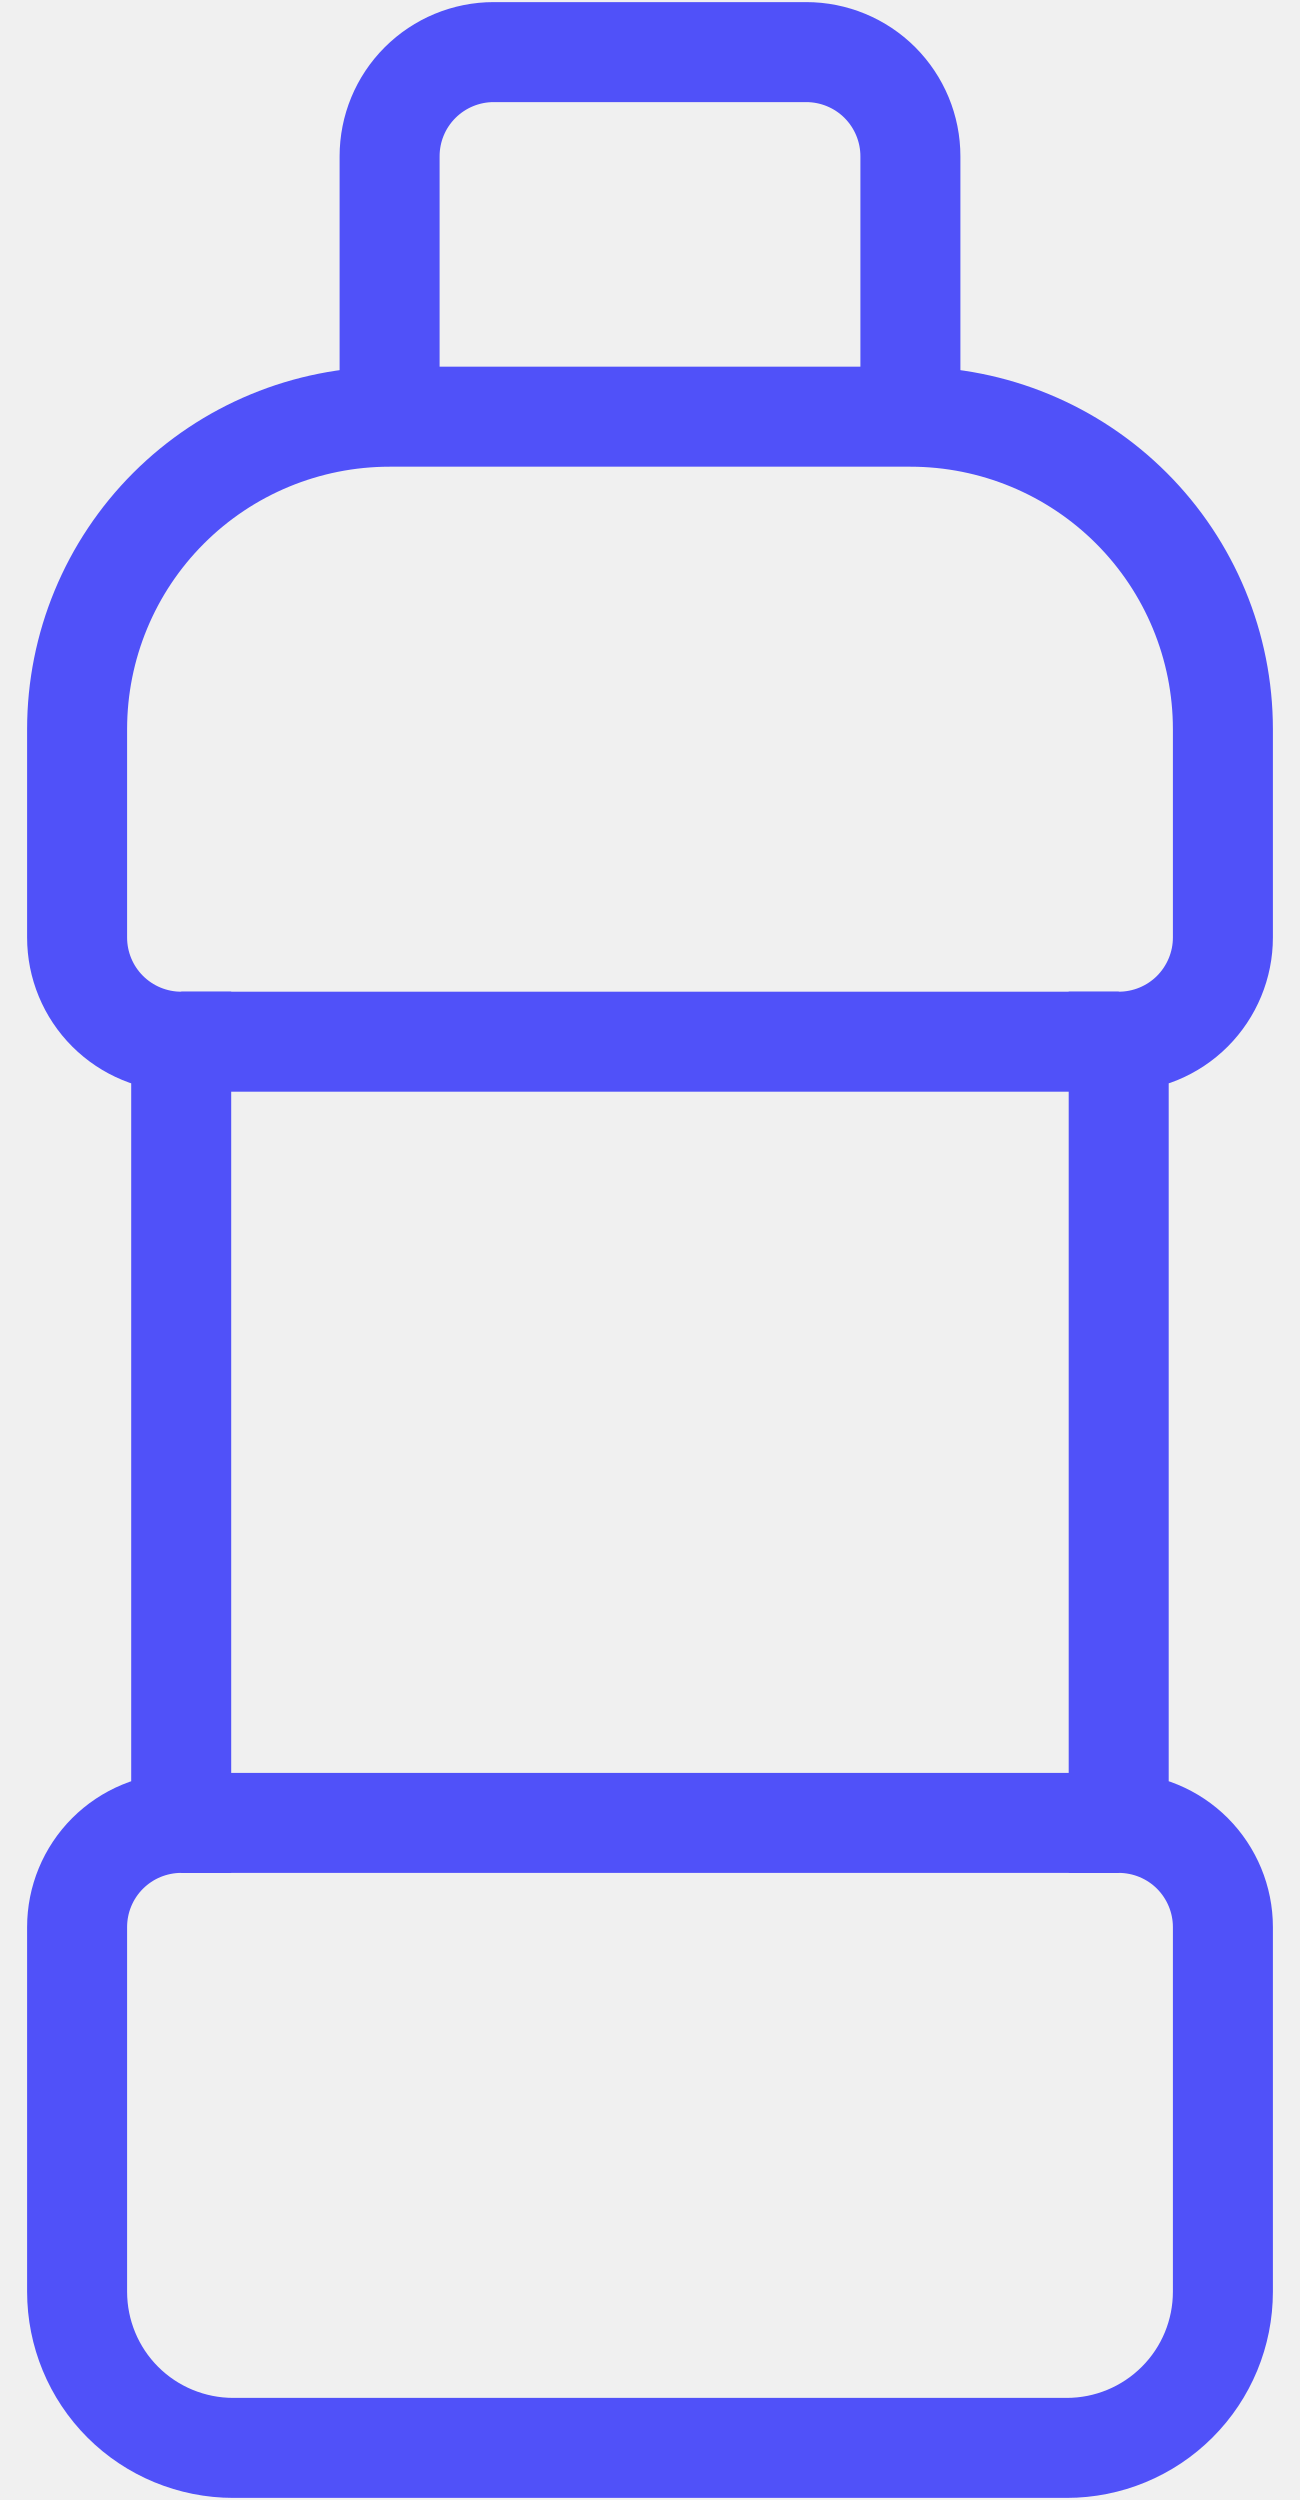
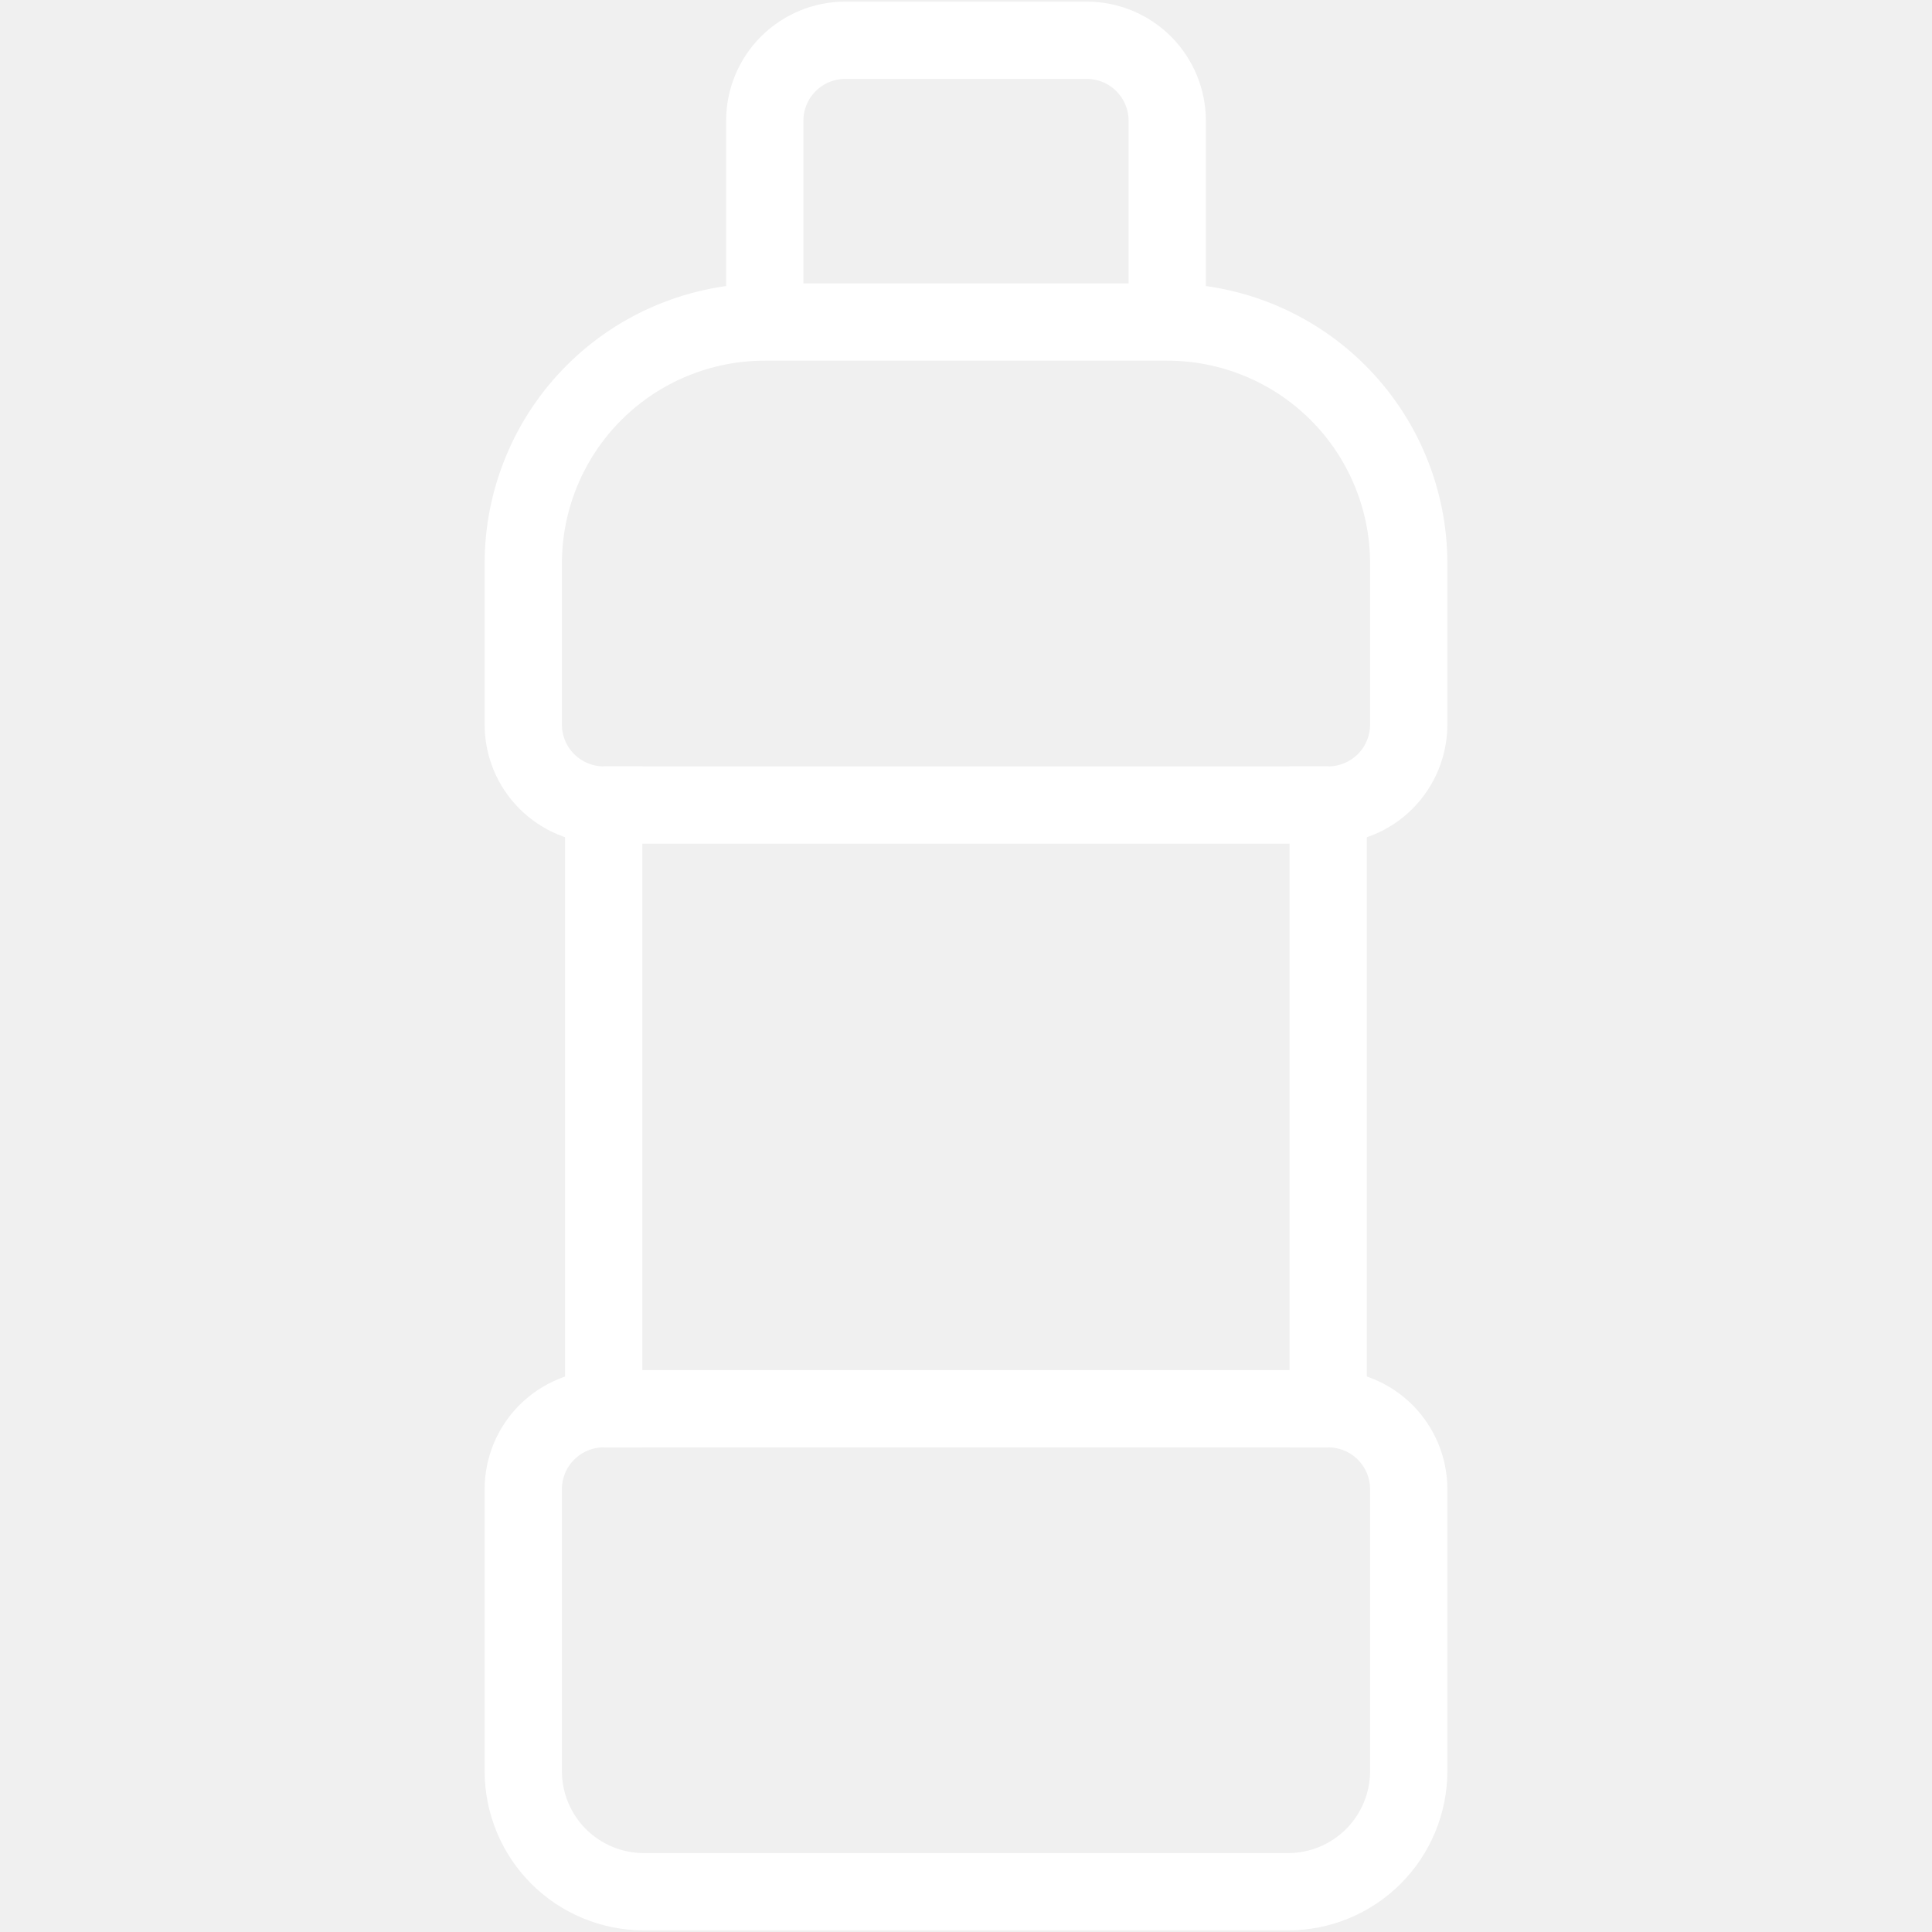
- <svg xmlns="http://www.w3.org/2000/svg" width="13" height="25" viewBox="0 0 13 25" fill="none">
-   <path d="M11.188 10.417H1.812" stroke="#5051F9" stroke-miterlimit="10" />
-   <path d="M1.812 18.229H11.188" stroke="#5051F9" stroke-miterlimit="10" />
-   <path d="M11.187 18.229C11.464 18.229 11.729 18.339 11.924 18.534C12.119 18.73 12.229 18.995 12.229 19.271V22.917C12.229 23.331 12.065 23.729 11.771 24.022C11.478 24.315 11.081 24.479 10.667 24.479H2.333C1.919 24.479 1.521 24.315 1.228 24.022C0.935 23.729 0.771 23.331 0.771 22.917V19.271C0.771 18.995 0.88 18.73 1.076 18.534C1.271 18.339 1.536 18.229 1.812 18.229V10.417C1.536 10.417 1.271 10.307 1.076 10.112C0.88 9.916 0.771 9.651 0.771 9.375V7.292C0.771 6.463 1.1 5.668 1.686 5.082C2.272 4.496 3.067 4.167 3.896 4.167H9.104C9.933 4.167 10.728 4.496 11.314 5.082C11.9 5.668 12.229 6.463 12.229 7.292V9.375C12.229 9.651 12.119 9.916 11.924 10.112C11.729 10.307 11.464 10.417 11.187 10.417V18.229Z" stroke="#5051F9" stroke-miterlimit="10" />
-   <path d="M9.104 4.167V1.563C9.104 1.286 8.994 1.022 8.799 0.826C8.604 0.631 8.339 0.521 8.062 0.521H4.937C4.661 0.521 4.396 0.631 4.201 0.826C4.005 1.022 3.896 1.286 3.896 1.563V4.167" stroke="#5051F9" stroke-miterlimit="10" />
+ <svg xmlns="http://www.w3.org/2000/svg" width="25" height="25" viewBox="0 0 25 25" fill="none">
+   <path d="M17.188 10.417H7.812" stroke="white" stroke-miterlimit="10" />
+   <path d="M7.812 18.229H17.188" stroke="white" stroke-miterlimit="10" />
+   <path d="M17.187 18.229C17.464 18.229 17.729 18.339 17.924 18.534C18.119 18.73 18.229 18.995 18.229 19.271V22.917C18.229 23.331 18.064 23.729 17.771 24.022C17.478 24.315 17.081 24.479 16.667 24.479H8.333C7.919 24.479 7.521 24.315 7.228 24.022C6.935 23.729 6.771 23.331 6.771 22.917V19.271C6.771 18.995 6.88 18.73 7.076 18.534C7.271 18.339 7.536 18.229 7.812 18.229V10.417C7.536 10.417 7.271 10.307 7.076 10.112C6.88 9.916 6.771 9.651 6.771 9.375V7.292C6.771 6.463 7.1 5.668 7.686 5.082C8.272 4.496 9.067 4.167 9.896 4.167H15.104C15.933 4.167 16.728 4.496 17.314 5.082C17.9 5.668 18.229 6.463 18.229 7.292V9.375C18.229 9.651 18.119 9.916 17.924 10.112C17.729 10.307 17.464 10.417 17.187 10.417V18.229Z" stroke="white" stroke-miterlimit="10" />
+   <path d="M15.104 4.167V1.563C15.104 1.286 14.994 1.022 14.799 0.826C14.604 0.631 14.339 0.521 14.062 0.521H10.937C10.661 0.521 10.396 0.631 10.201 0.826C10.005 1.022 9.896 1.286 9.896 1.563V4.167" stroke="white" stroke-miterlimit="10" />
</svg>
